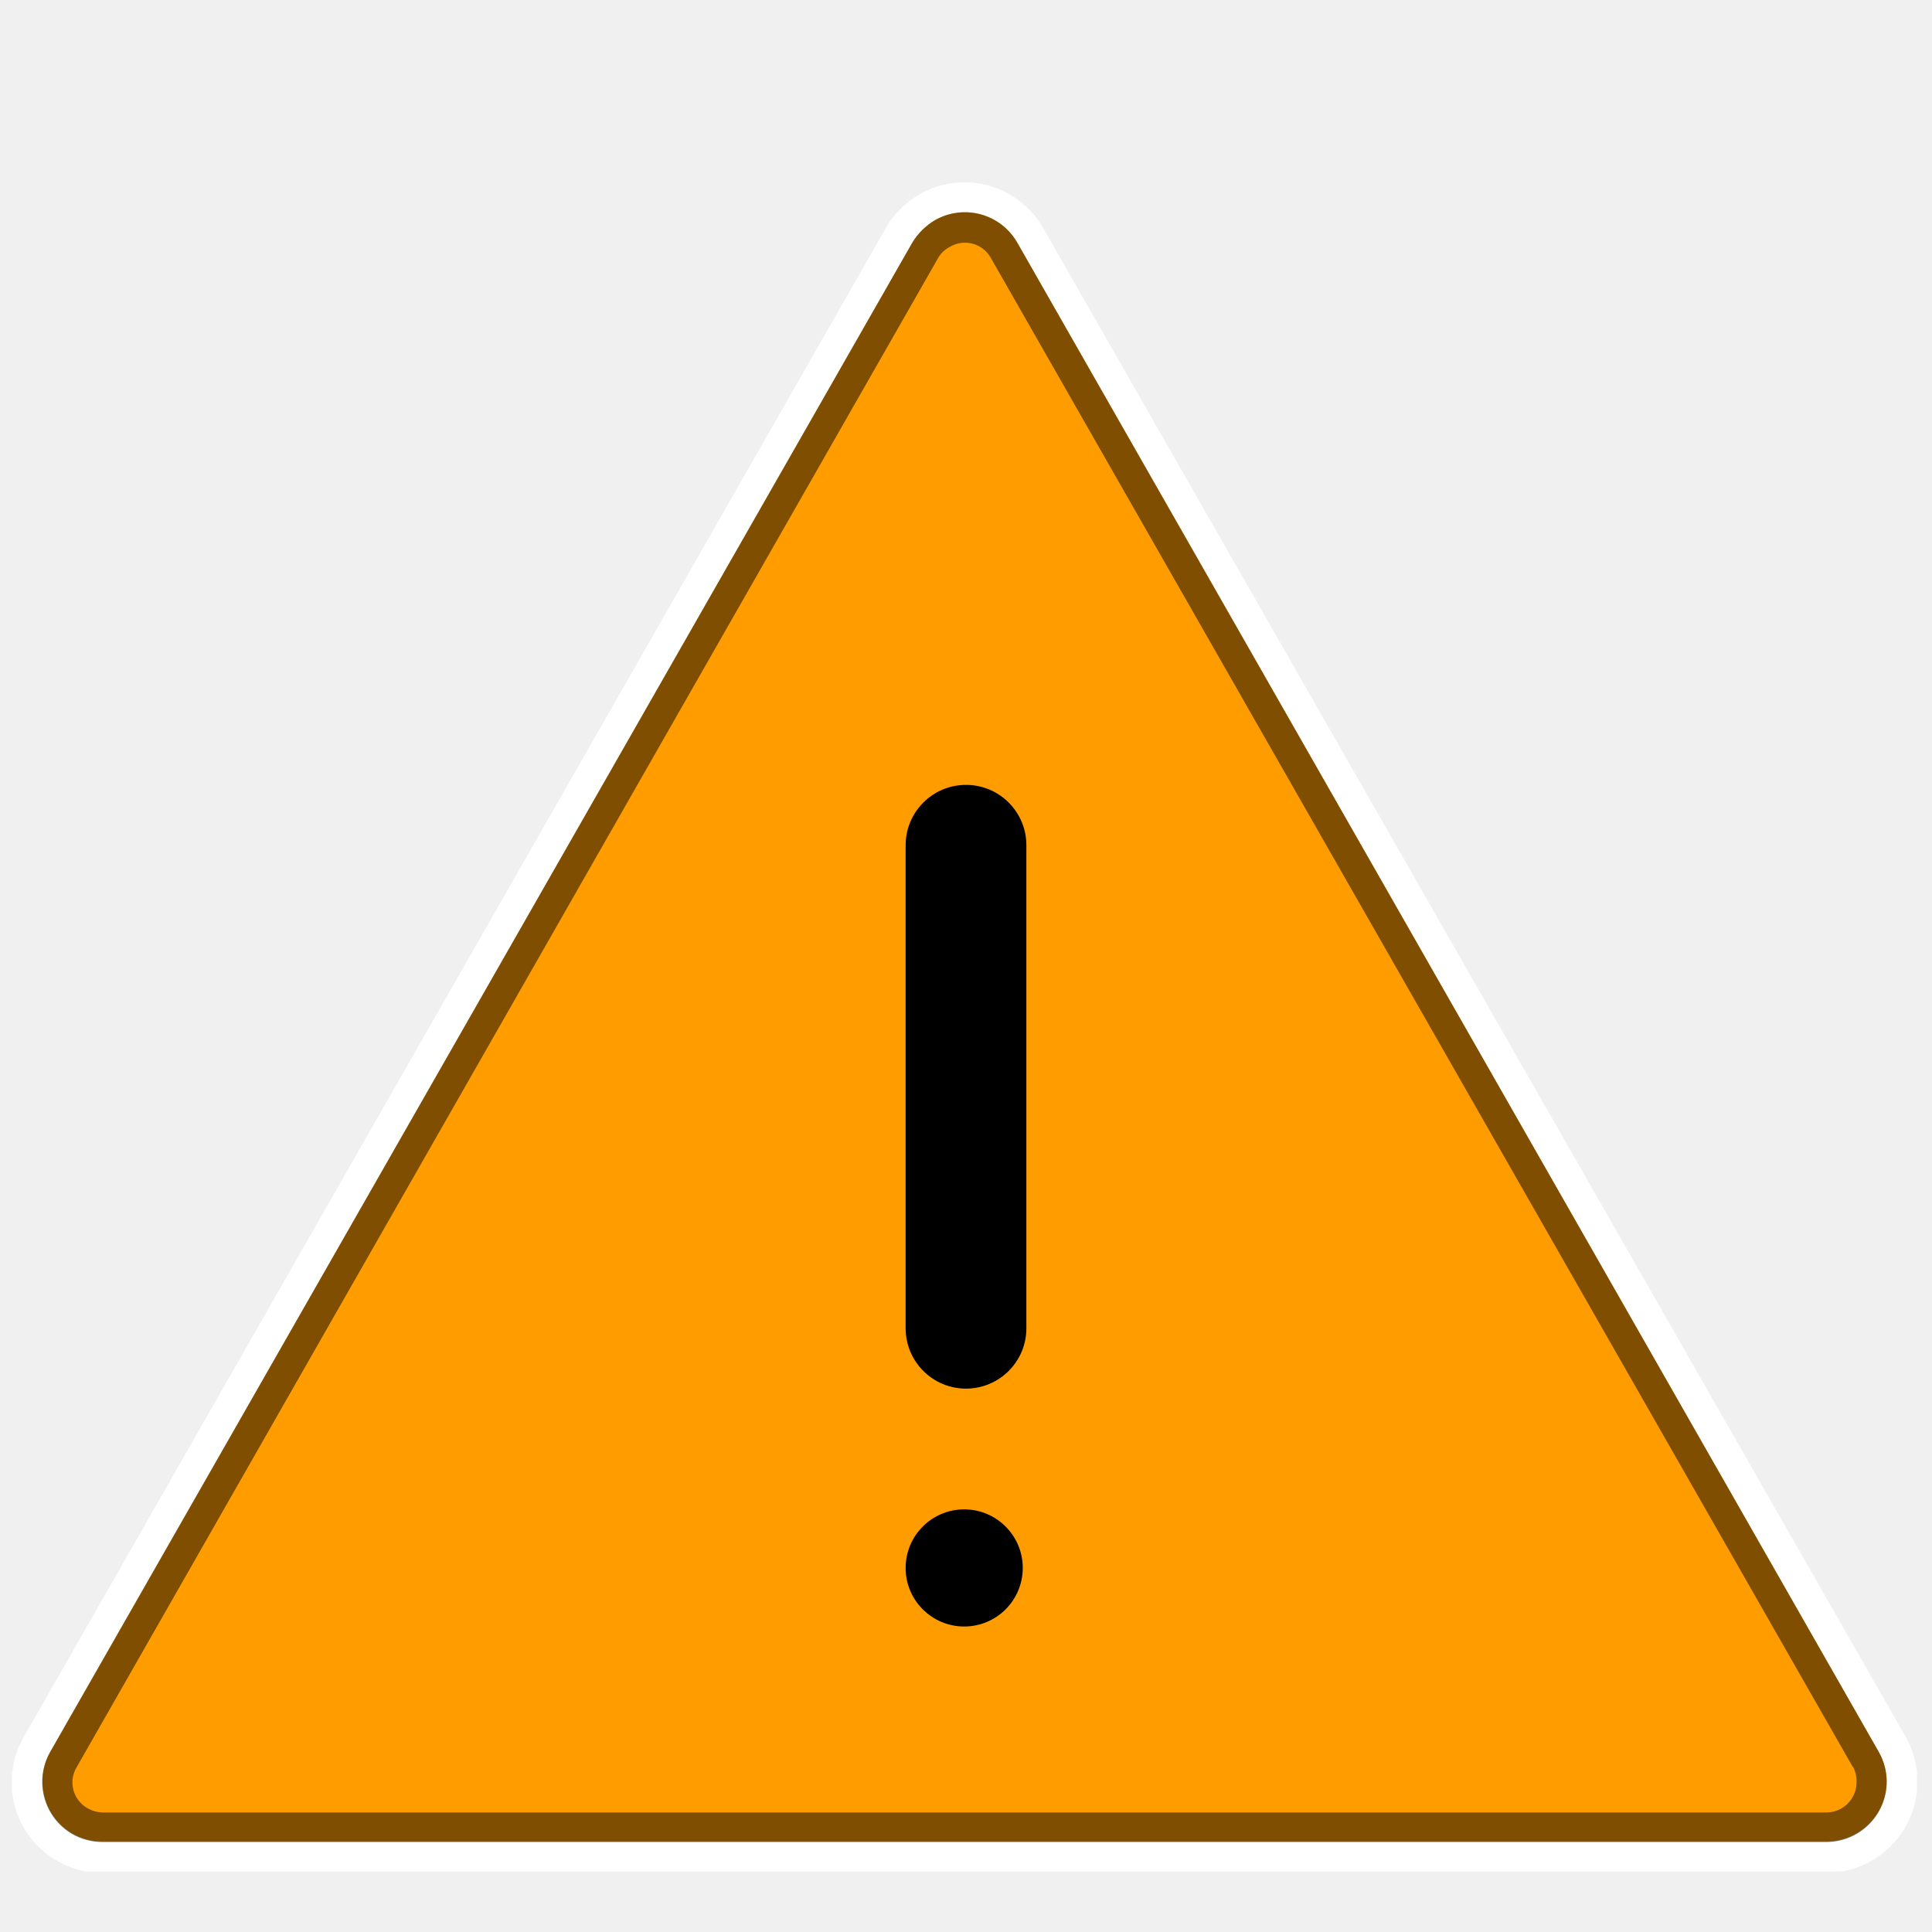
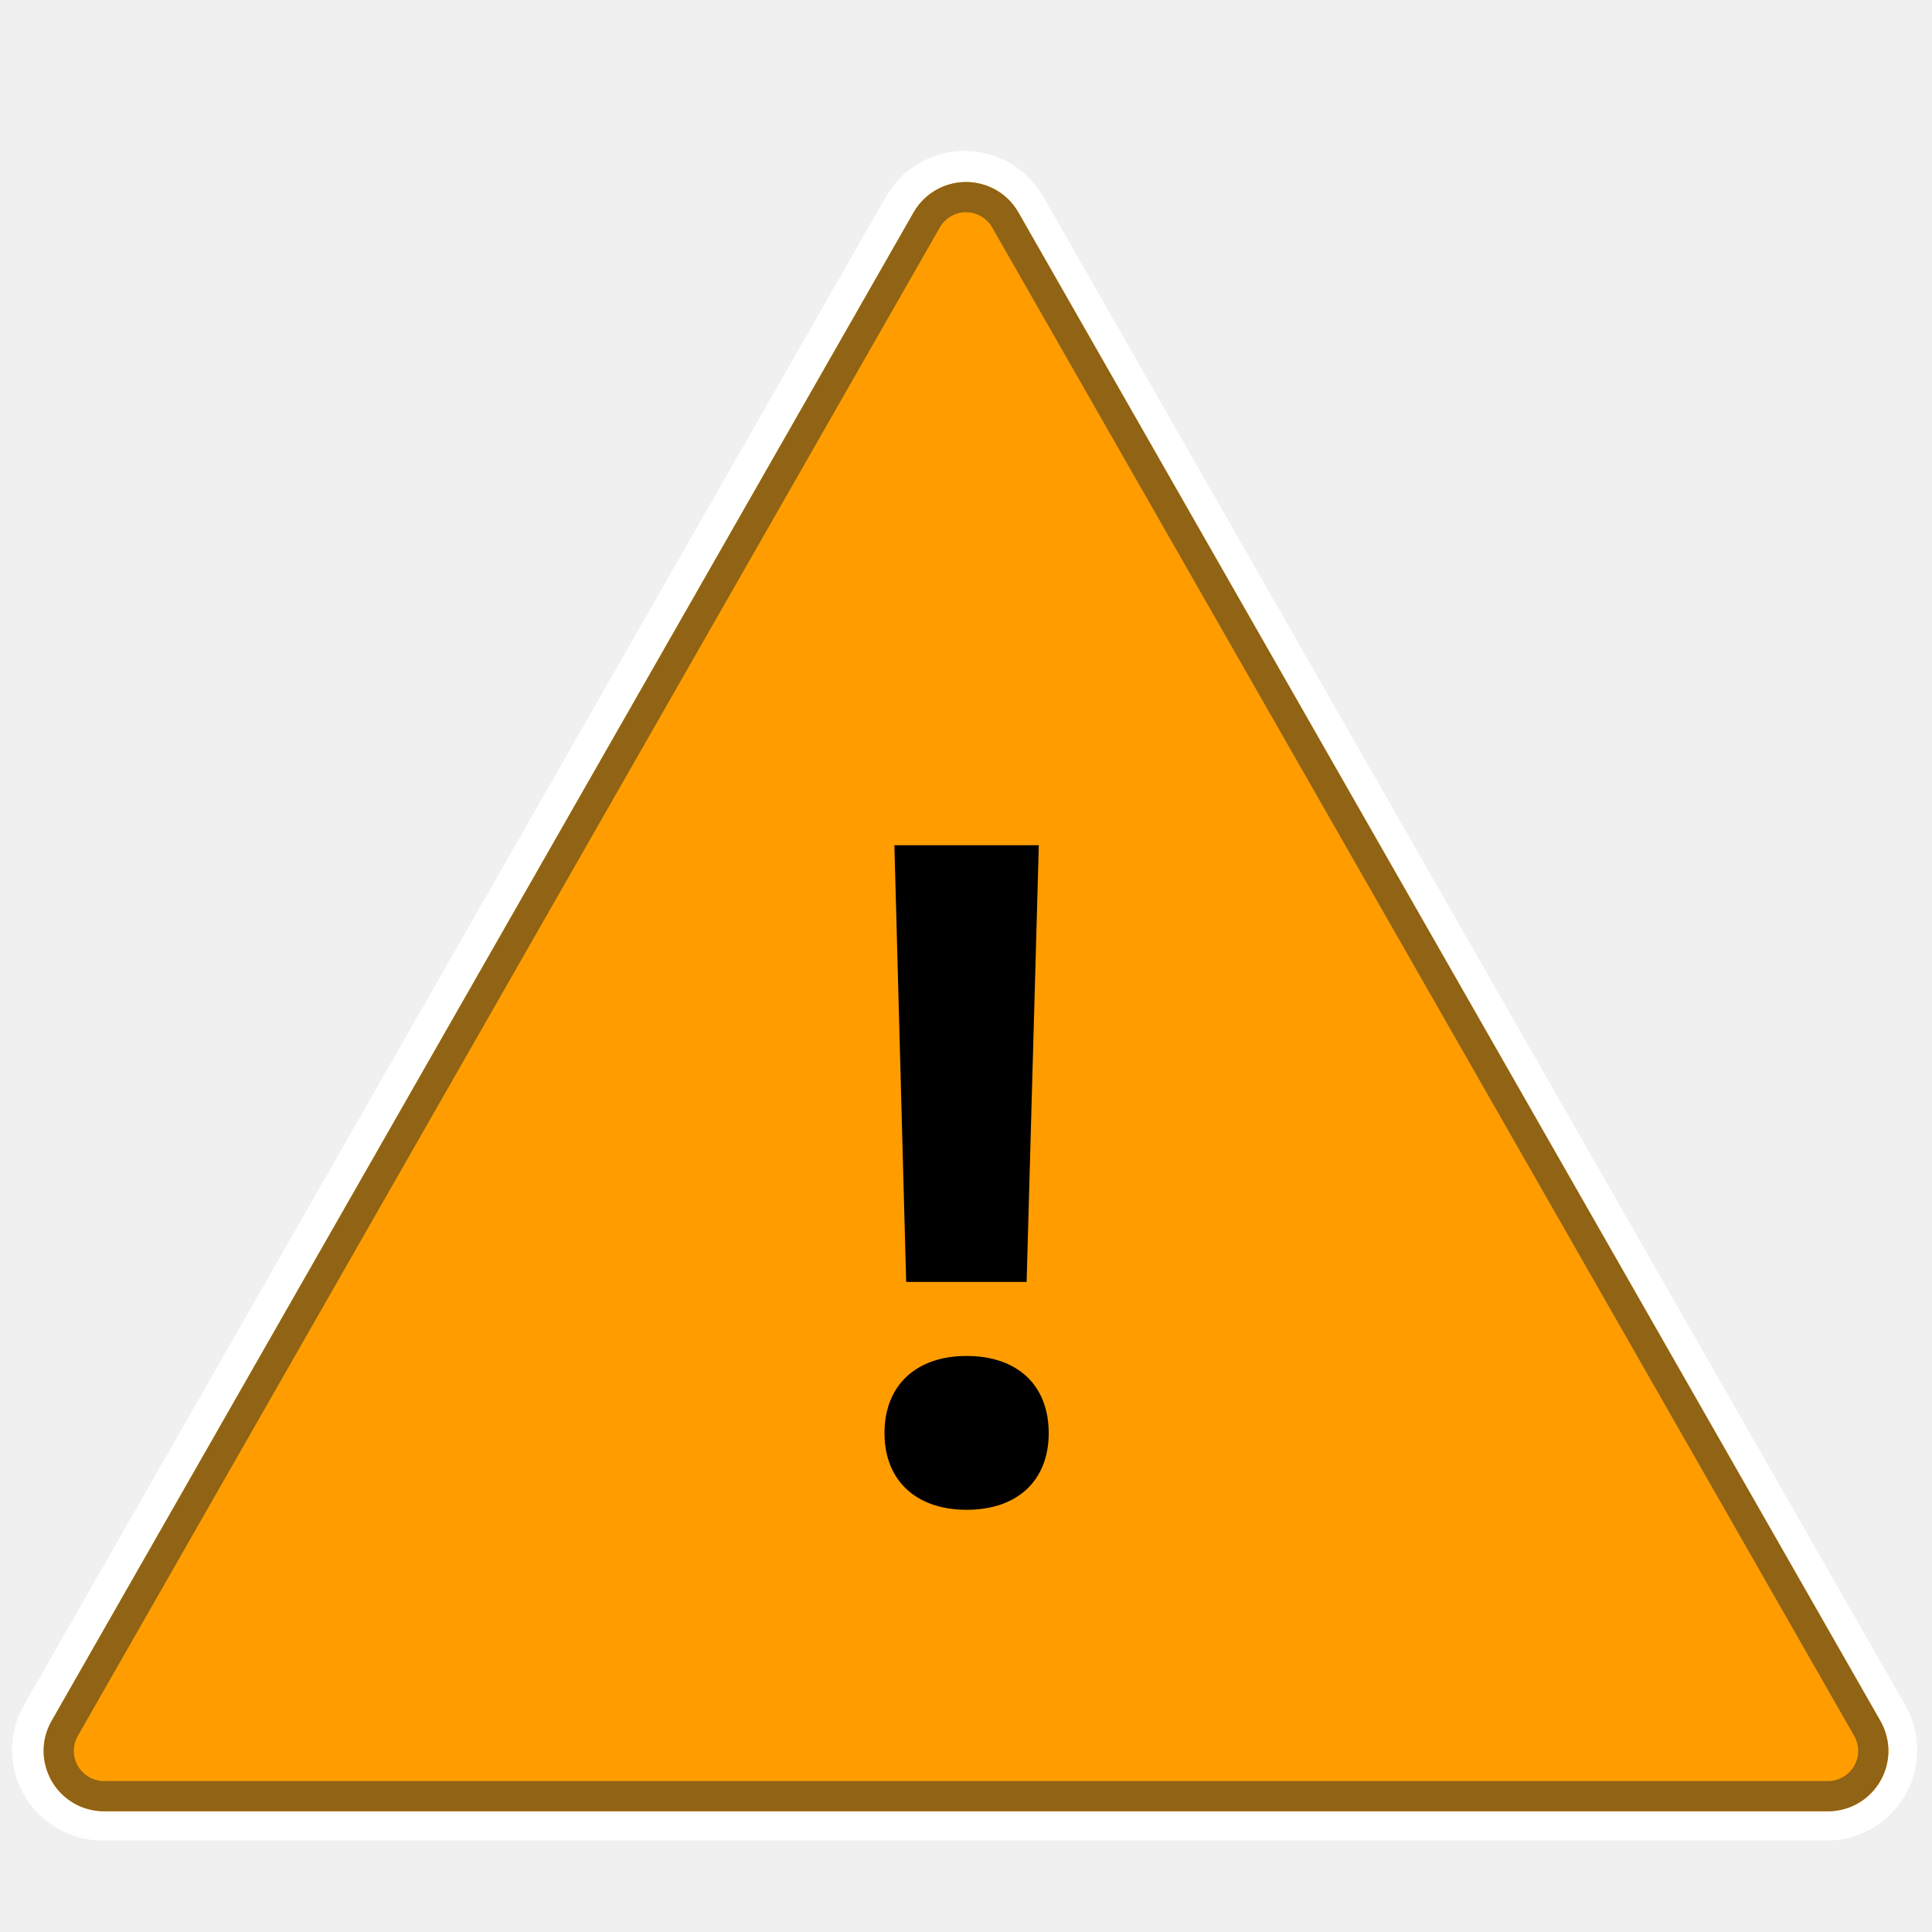
- <svg xmlns="http://www.w3.org/2000/svg" xmlns:xlink="http://www.w3.org/1999/xlink" id="Layer_1" data-name="Layer 1" width="32" height="32" viewBox="0 0 32 32">
-   <defs>
-     <style>.cls-1{fill:#fff;}.cls-1,.cls-2{fill-rule:evenodd;}.cls-2{fill:#ff9d00;}.cls-3{opacity:0.5;}</style>
-     <symbol id="orange" data-name="orange" viewBox="0 0 31.55 27.98">
-       <path class="cls-1" d="M31.36,25.74A1.51,1.51,0,0,1,30.05,28H1.5a1.46,1.46,0,0,1-.74-.19A1.5,1.5,0,0,1,.2,25.74L14.47.76a1.5,1.5,0,0,1,2.61,0Z" />
-       <path class="cls-2" d="M30.92,26,16.65,1A1,1,0,0,0,15.28.63a1.09,1.09,0,0,0-.37.37L.63,26A1,1,0,0,0,1,27.35a1,1,0,0,0,.5.13H30.05a1,1,0,0,0,1-1A1,1,0,0,0,30.92,26Z" />
-       <path class="cls-3" d="M30.92,26a1,1,0,0,1,.13.49,1,1,0,0,1-1,1H1.5a1,1,0,0,1-.5-.13A1,1,0,0,1,.63,26L14.91,1a1.09,1.09,0,0,1,.37-.37A1,1,0,0,1,16.65,1Zm-.43.25-14.28-25a.49.49,0,0,0-.68-.18.47.47,0,0,0-.19.18l-14.27,25a.49.49,0,0,0,.18.68A.54.54,0,0,0,1.5,27H30.05a.5.5,0,0,0,.5-.5A.5.5,0,0,0,30.49,26.24Z" />
-     </symbol>
-   </defs>
-   <use width="31.55" height="27.98" transform="translate(0.2 3.02)" xlink:href="#orange" />
-   <circle cx="15.97" cy="25.97" r="0.97" />
-   <rect x="15" y="13" width="2" height="10" rx="1" />
+ <svg xmlns="http://www.w3.org/2000/svg" width="32" height="32" viewBox="0 0 32 32" fill="none">
+   <path fill-rule="evenodd" clip-rule="evenodd" d="M31.556 28.241C31.686 28.467 31.754 28.724 31.754 28.985C31.754 29.813 31.082 30.485 30.254 30.485H1.7C1.439 30.485 1.183 30.417 0.956 30.287C0.237 29.876 -0.013 28.96 0.398 28.241L14.675 3.256C14.808 3.023 15 2.831 15.233 2.698C15.952 2.287 16.868 2.537 17.279 3.256L31.556 28.241Z" fill="white" />
+   <path fill-rule="evenodd" clip-rule="evenodd" d="M30.277 30C31.045 30 31.526 29.171 31.145 28.504L16.868 3.519C16.484 2.848 15.516 2.848 15.132 3.519L0.855 28.504C0.474 29.171 0.955 30 1.723 30H30.277Z" fill="#FF9D00" />
+   <path fill-rule="evenodd" clip-rule="evenodd" d="M31.277 29C31.277 28.826 31.231 28.655 31.145 28.504L16.868 3.519C16.594 3.04 15.983 2.873 15.504 3.147C15.349 3.236 15.22 3.364 15.132 3.519L0.855 28.504C0.581 28.983 0.748 29.594 1.227 29.868C1.378 29.955 1.549 30 1.723 30H30.277C30.829 30 31.277 29.552 31.277 29ZM16.434 3.768L30.711 28.752C30.754 28.828 30.777 28.913 30.777 29C30.777 29.276 30.553 29.5 30.277 29.5H1.723C1.636 29.5 1.551 29.477 1.475 29.434C1.235 29.297 1.152 28.992 1.289 28.752L15.566 3.768C15.61 3.69 15.674 3.626 15.752 3.581C15.992 3.444 16.297 3.528 16.434 3.768Z" fill="#906315" />
+   <path fill-rule="evenodd" clip-rule="evenodd" d="M14.814 14H17.206L17.004 21.233H15.009L14.814 14ZM16.01 25.007C15.173 25.007 14.65 24.521 14.65 23.737C14.65 22.945 15.173 22.459 16.01 22.459C16.854 22.459 17.37 22.945 17.37 23.737C17.37 24.521 16.854 25.007 16.01 25.007Z" fill="black" />
</svg>
